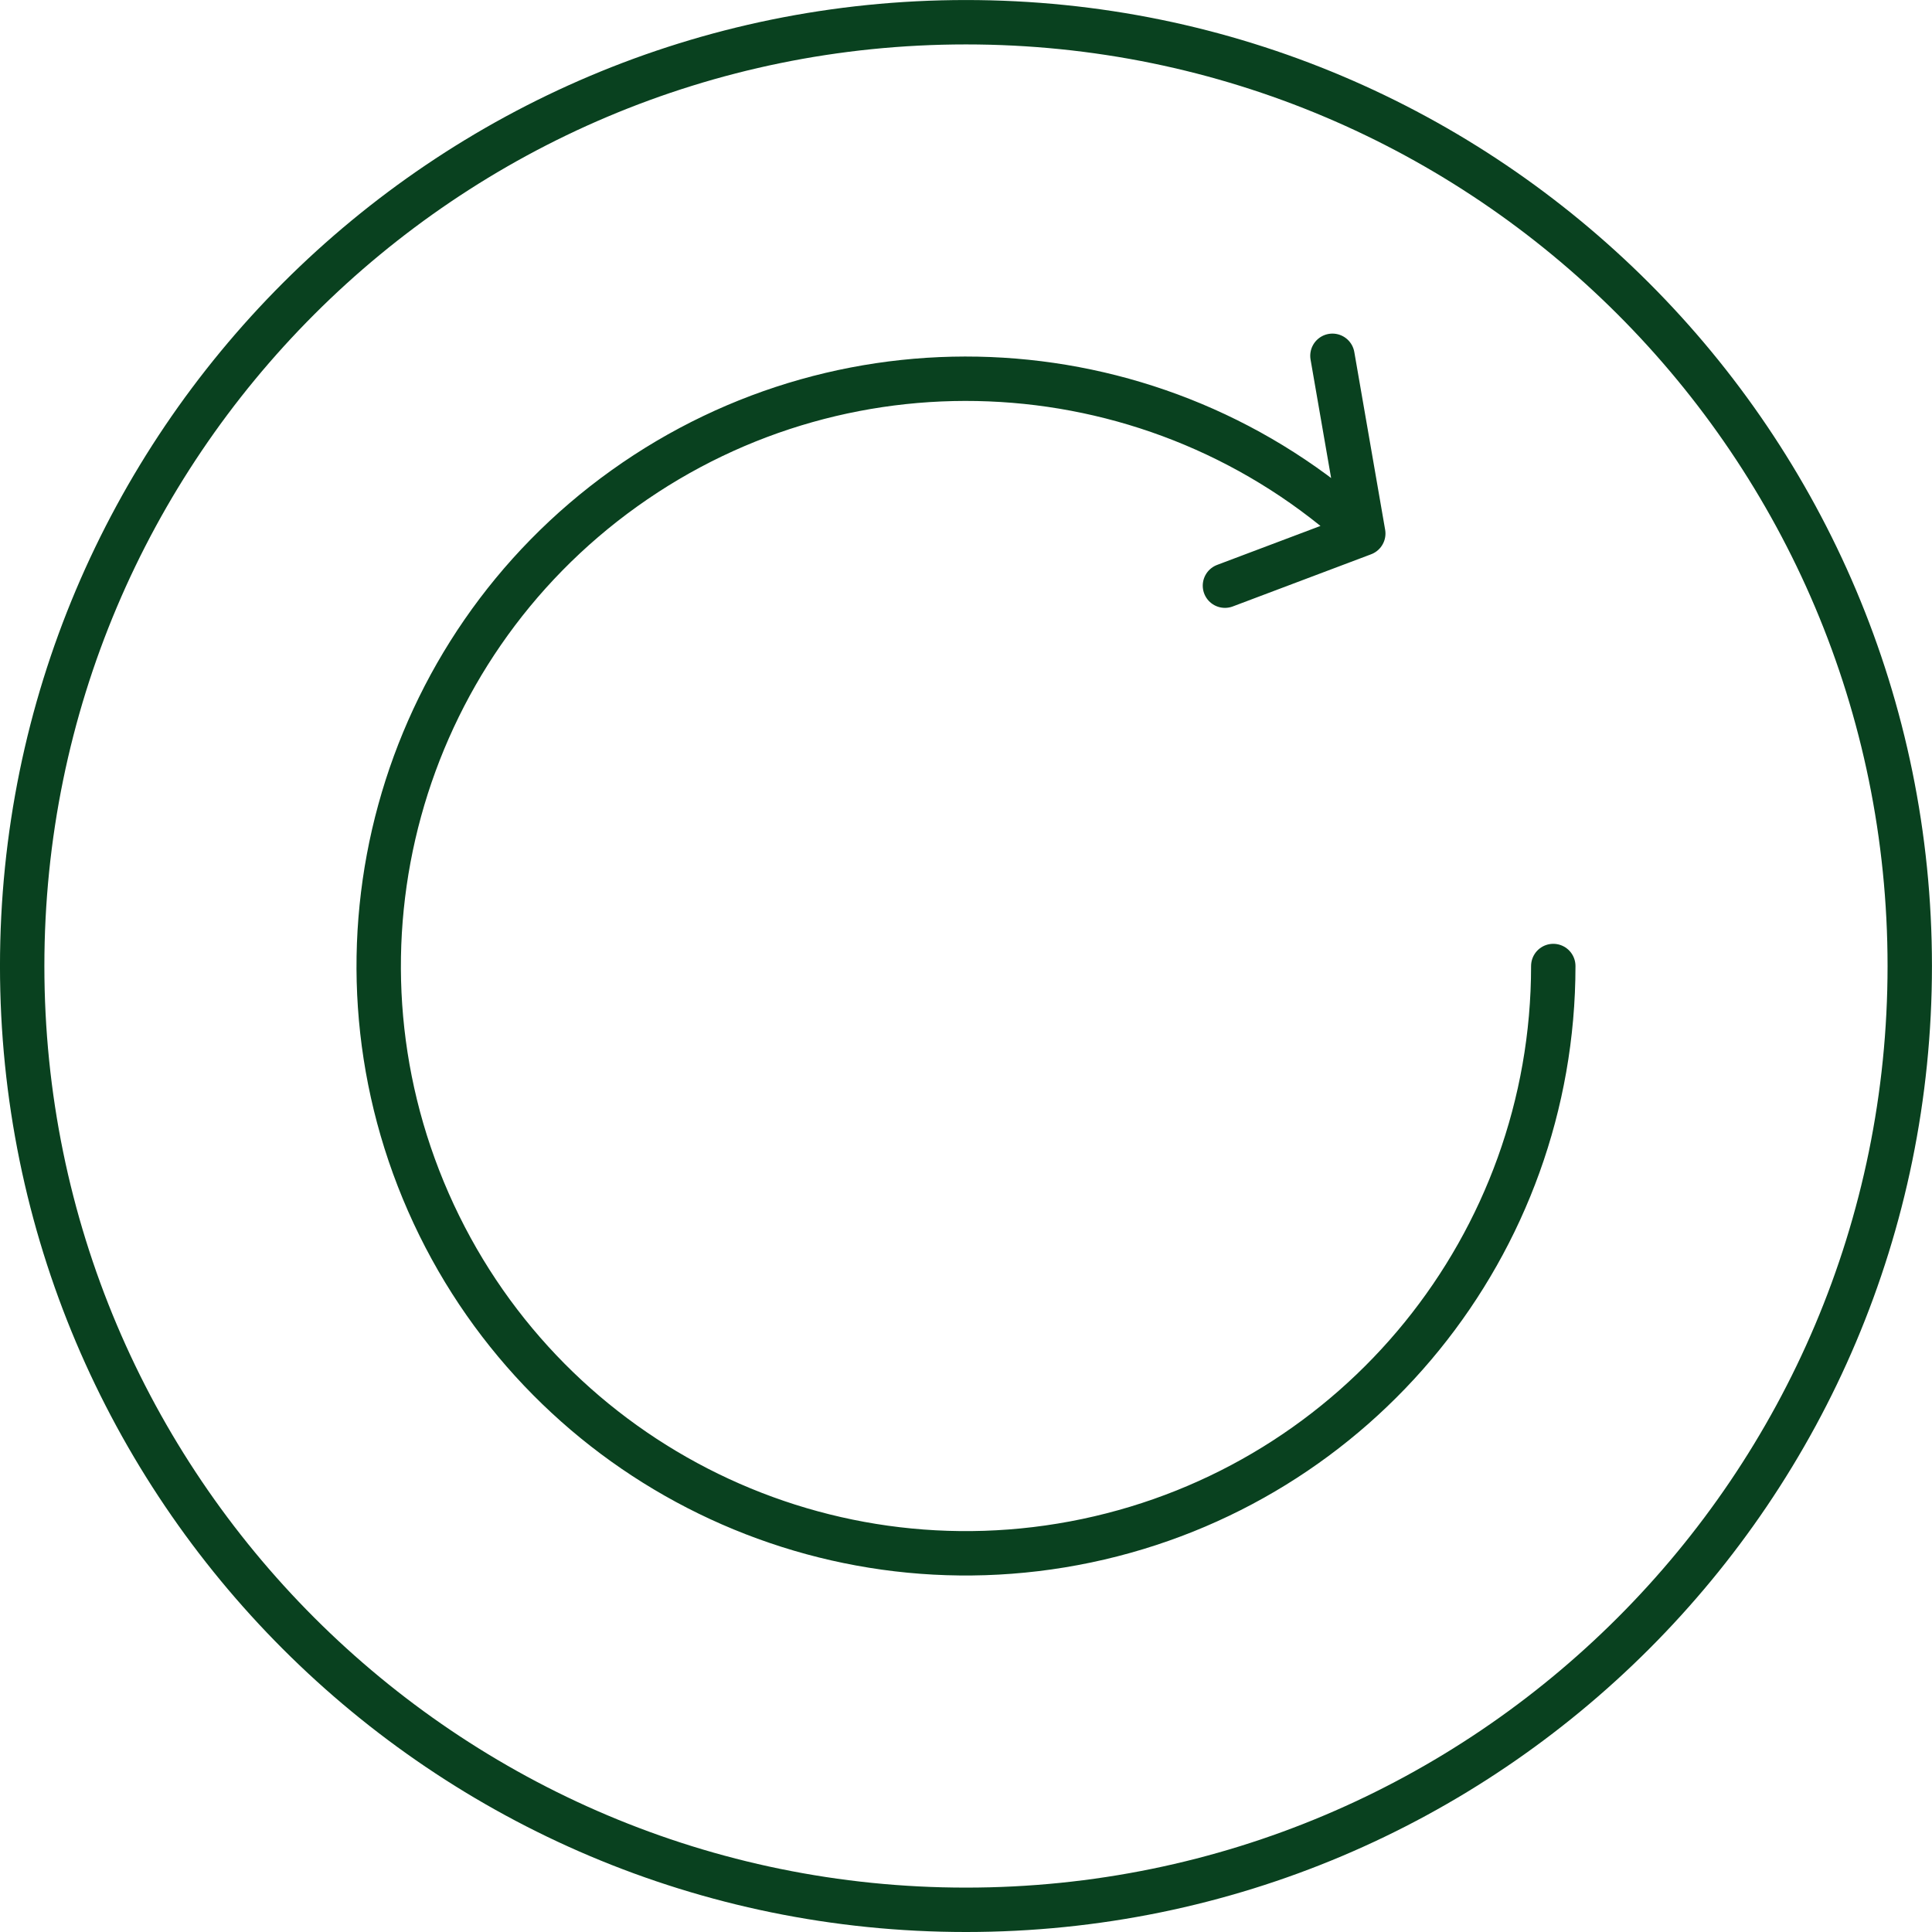
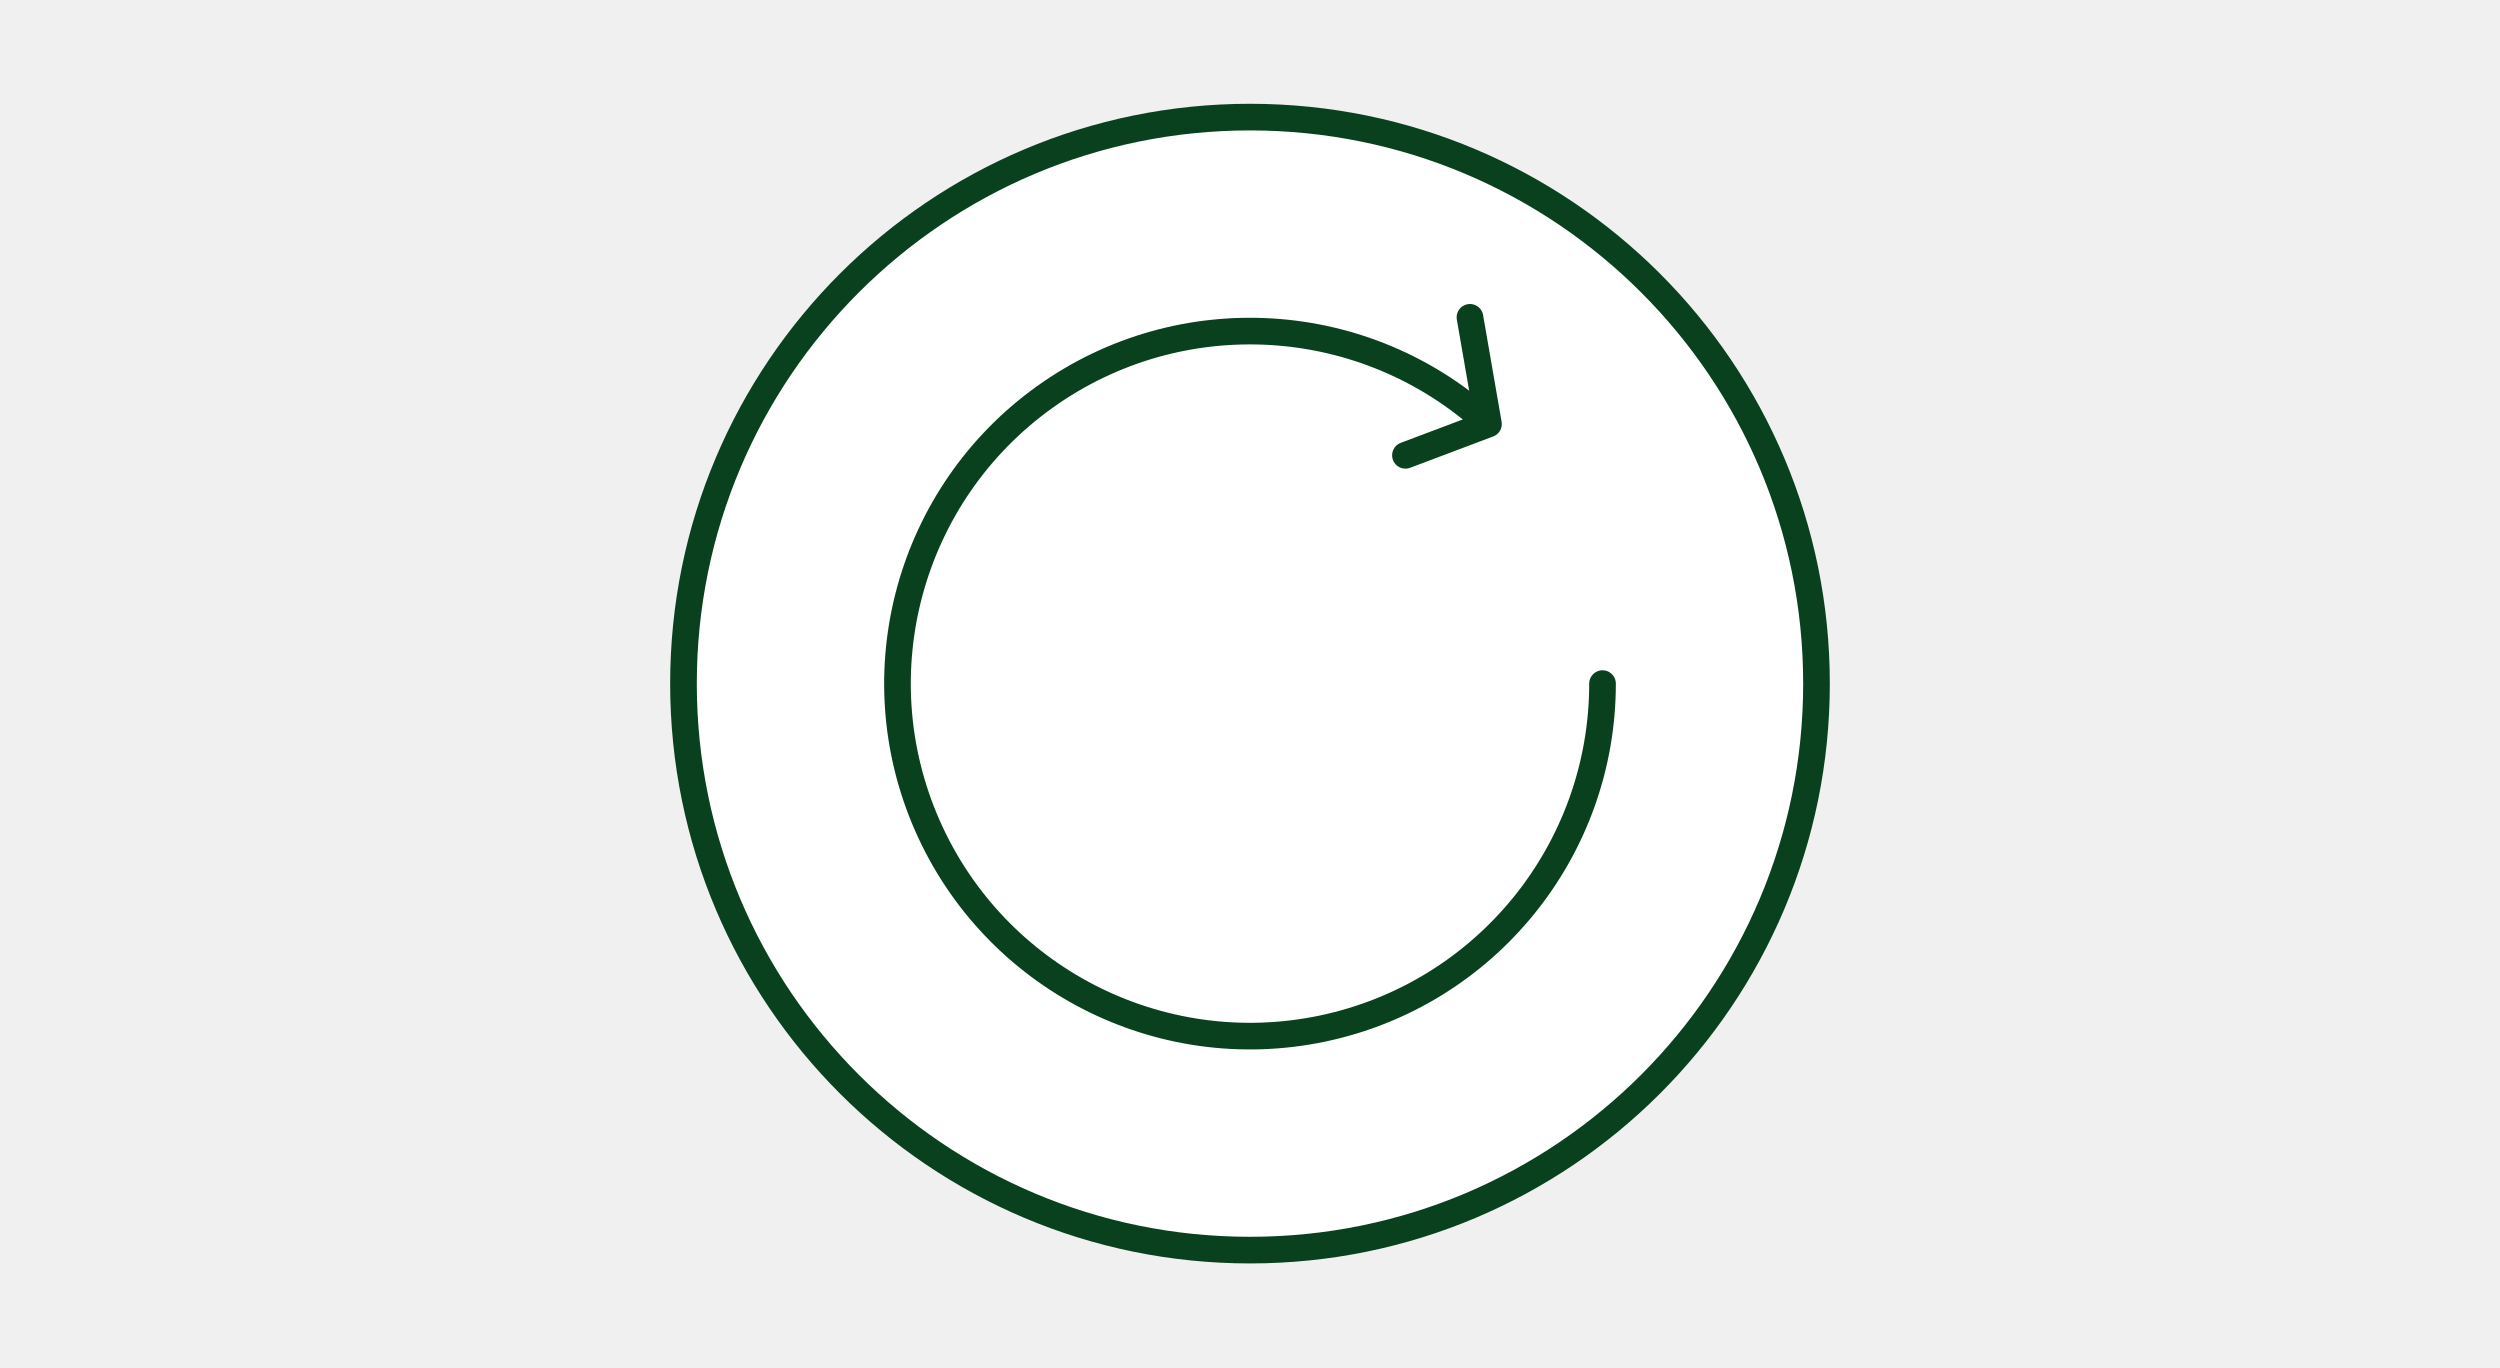
- <svg xmlns="http://www.w3.org/2000/svg" width="75" height="75" viewBox="0 0 19.844 19.844" version="1.1" id="svg8" xml:space="preserve">
+ <svg xmlns="http://www.w3.org/2000/svg" width="1024" height="560" viewBox="0 0 270.933 148.167" version="1.1" id="svg8" xml:space="preserve">
  <defs id="defs2">
    <filter style="color-interpolation-filters:sRGB" id="filter1330" x="-0.063" y="-0.064" width="1.126" height="1.173">
      <feFlood flood-opacity="0.349" flood-color="rgb(0,0,0)" result="flood" id="feFlood1320" />
      <feComposite in="flood" in2="SourceGraphic" operator="in" result="composite1" id="feComposite1322" />
      <feGaussianBlur in="composite1" stdDeviation="3" result="blur" id="feGaussianBlur1324" />
      <feOffset dx="0" dy="5" result="offset" id="feOffset1326" />
      <feComposite in="SourceGraphic" in2="offset" operator="over" result="composite2" id="feComposite1328" />
    </filter>
  </defs>
  <g id="layer1" transform="translate(-437.0306,-184.0026)">
-     <rect style="font-variation-settings:normal;fill:#ffffff;fill-opacity:1;stroke:none;stroke-width:1.01;stroke-linecap:round;stroke-linejoin:round;stroke-miterlimit:4;stroke-dasharray:none;stroke-dashoffset:0;stroke-opacity:1;filter:url(#filter1330);stop-color:#000000" id="rect9621" width="114.569" height="112.438" x="827.804" y="314.255" rx="1.2" ry="1.445" transform="matrix(0.8819143,0,0,0.7326169,-338.0306,-52.5153)" />
-     <g id="g8256" transform="matrix(0.8142017,0,0,0.8142017,85.35471,34.22968)" style="stroke-width:1.228">
+     <g id="g8256" transform="matrix(5.156611,0,0,5.156611,-1717.622,-753.3144)" style="stroke-width:1.228">
      <circle style="font-variation-settings:normal;vector-effect:none;fill:#ffffff;fill-opacity:1;stroke:#09411f;stroke-width:0.56;stroke-linecap:round;stroke-linejoin:round;stroke-miterlimit:4;stroke-dasharray:none;stroke-dashoffset:0;stroke-opacity:1;-inkscape-stroke:none;stop-color:#000000" id="path8201" cx="444.113" cy="196.137" r="11.906" />
      <path id="path8226" style="font-variation-settings:normal;opacity:1;vector-effect:none;fill:#ffffff;fill-opacity:1;stroke:#09411f;stroke-width:0.56;stroke-linecap:round;stroke-linejoin:round;stroke-miterlimit:4;stroke-dasharray:none;stroke-dashoffset:0;stroke-opacity:1;-inkscape-stroke:none;stop-color:#000000;stop-opacity:1" d="m 449.125,190.681 -1.745,0.658 m 4.142,4.798 c 0,3.505 -2.456,6.53 -5.886,7.25 -3.43,0.72 -6.895,-1.062 -8.305,-4.271 -1.41,-3.209 -0.378,-6.966 2.473,-9.005 2.851,-2.039 6.74,-1.801 9.321,0.57 l -0.389,-2.242" />
    </g>
  </g>
</svg>
